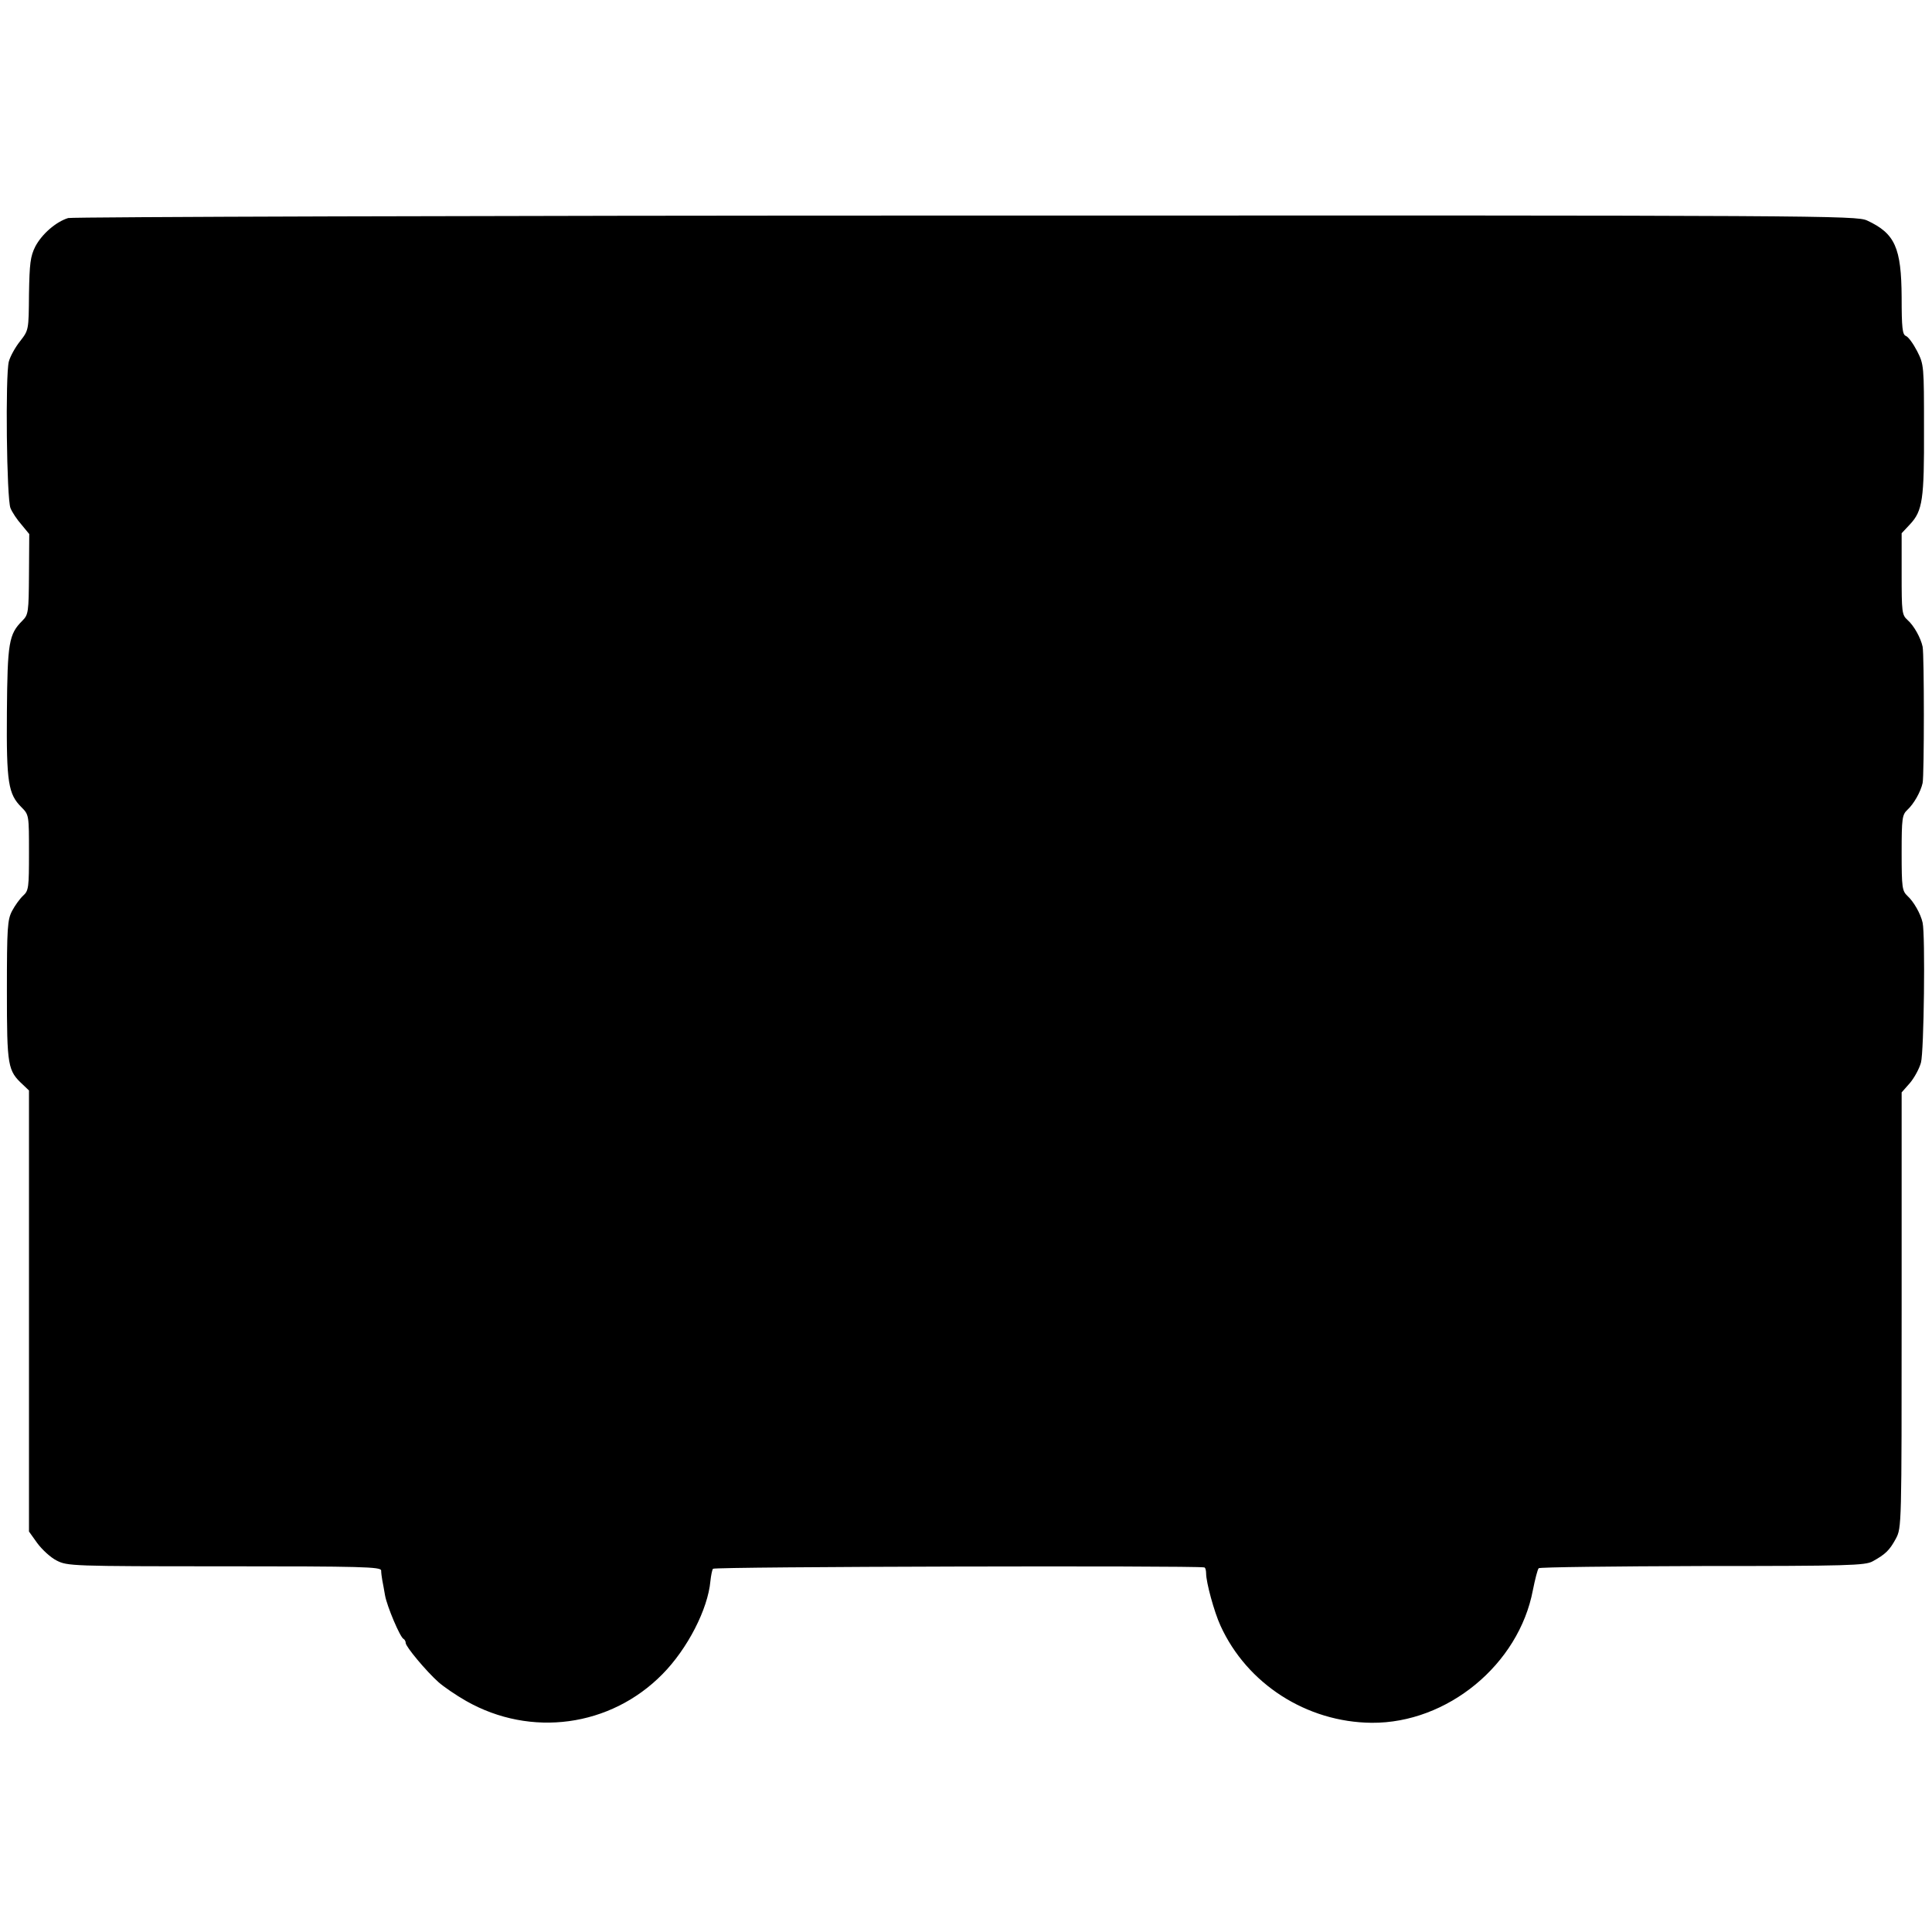
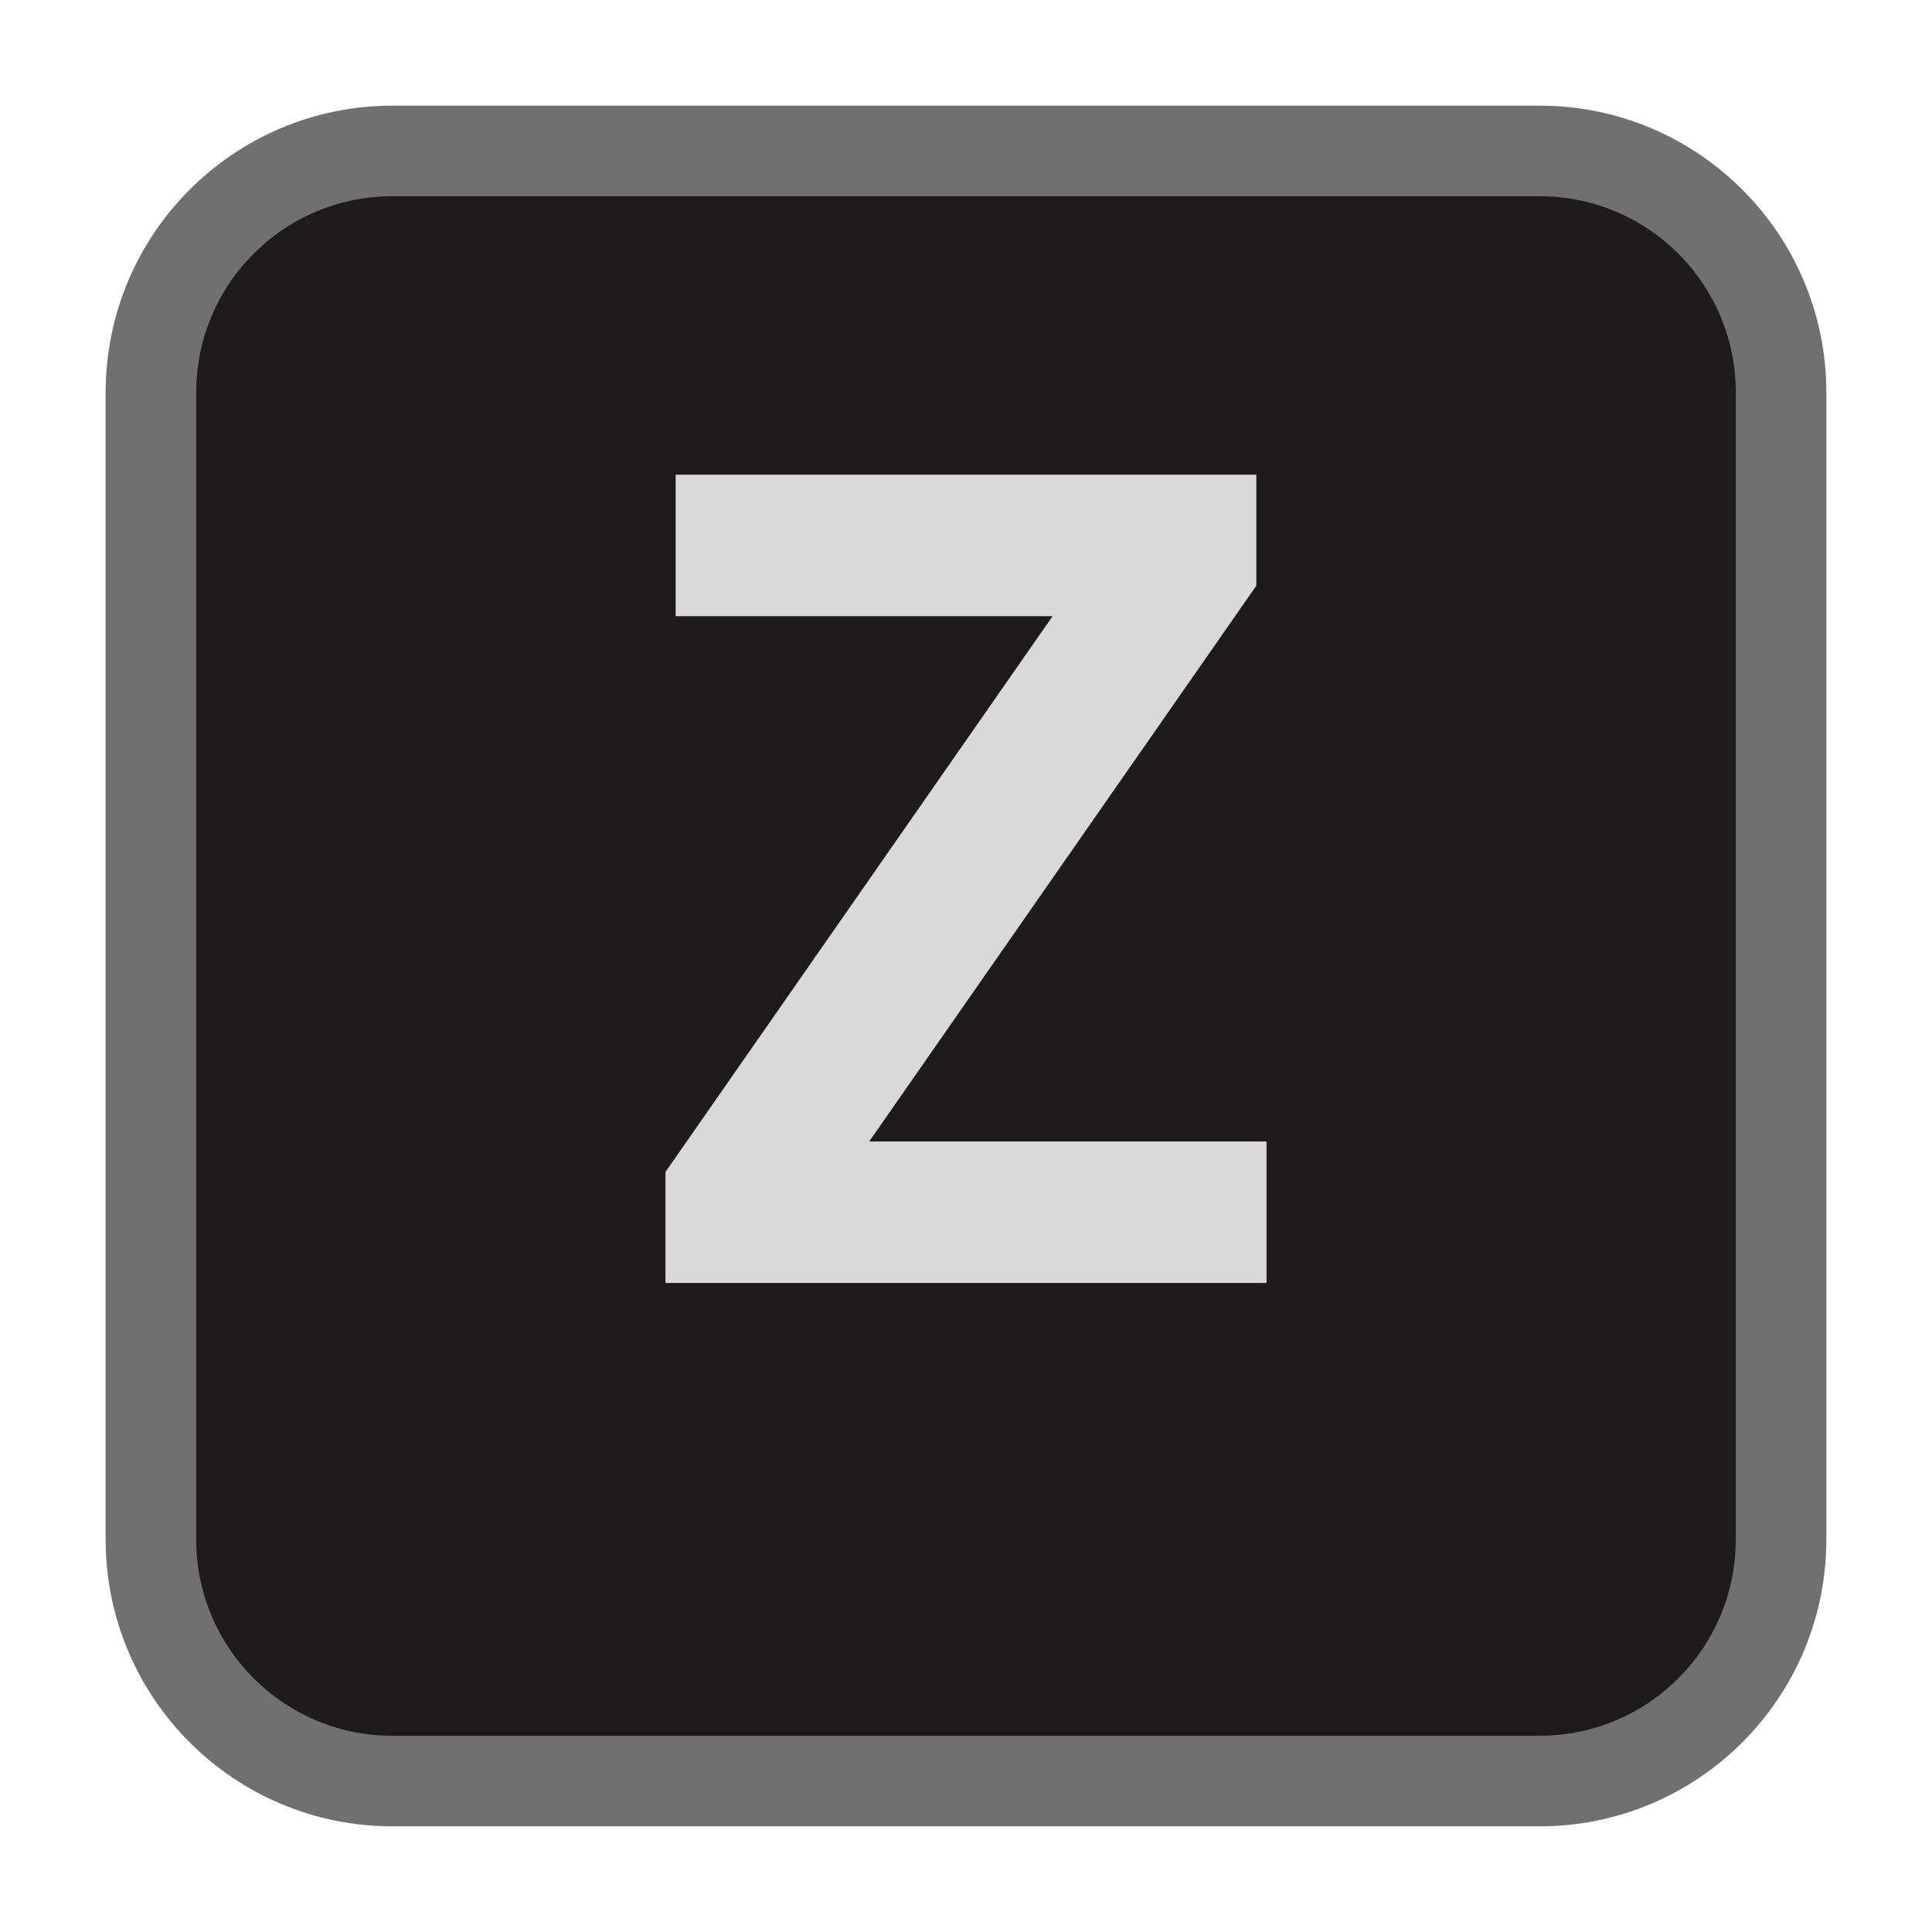
- <svg xmlns="http://www.w3.org/2000/svg" version="1.0" width="700pt" height="700pt" viewBox="0 0 700 700" preserveAspectRatio="xMidYMid meet">
-   <g transform="translate(0,700) scale(0.1,-0.1)" fill="#000000" stroke="none">
-     <path d="M247 6210 c-45 -14 -95 -58 -119 -103 -18 -36 -21 -61 -23 -173 -1 -130 -1 -130 -32 -170 -17 -21 -36 -55 -41 -74 -13 -49 -8 -498 6 -531 6 -15 24 -42 40 -60 l28 -34 -1 -145 c-1 -138 -2 -147 -24 -169 -49 -49 -54 -79 -56 -331 -2 -257 5 -297 53 -345 27 -27 27 -29 27 -164 0 -126 -1 -138 -21 -156 -12 -11 -30 -36 -40 -55 -17 -32 -19 -60 -19 -290 0 -275 3 -289 58 -340 l22 -21 0 -799 0 -799 30 -42 c17 -23 48 -52 70 -63 39 -20 53 -21 608 -21 498 0 567 -2 568 -15 0 -8 2 -24 4 -35 2 -11 7 -36 10 -55 7 -40 55 -153 67 -158 4 -2 8 -9 8 -15 0 -13 74 -102 119 -142 18 -16 63 -47 100 -68 234 -133 523 -94 711 97 91 92 165 236 174 338 2 19 6 39 9 44 4 8 1741 12 1780 5 4 0 7 -10 7 -22 0 -32 29 -139 52 -189 96 -211 312 -350 548 -352 274 -2 533 211 584 481 8 40 17 75 21 79 4 4 271 7 593 8 528 0 590 2 617 17 47 26 61 40 84 82 21 40 21 43 21 829 l0 788 30 34 c16 19 34 52 40 74 11 40 16 462 6 507 -7 32 -32 76 -55 97 -19 18 -21 30 -21 156 0 126 2 138 21 156 23 21 48 65 55 97 6 28 6 465 0 494 -7 32 -31 76 -55 97 -20 18 -21 29 -21 166 l0 148 30 32 c46 49 52 90 51 346 0 228 0 233 -25 282 -14 27 -32 52 -41 55 -12 5 -15 29 -15 139 -1 181 -24 232 -125 279 -39 18 -149 19 -3265 18 -1774 0 -3238 -5 -3253 -9z" />
-   </g>
+ <svg xmlns="http://www.w3.org/2000/svg" viewBox="0 0 512 512">
+   <rect x="40" y="40" width="432" height="432" rx="64" fill="#1d1b1b" stroke="#707070" stroke-width="24" />
+   <text x="256" y="340" text-anchor="middle" font-family="sans-serif" font-weight="600" font-size="300" fill="#d9d9d9">Z</text>
</svg>
